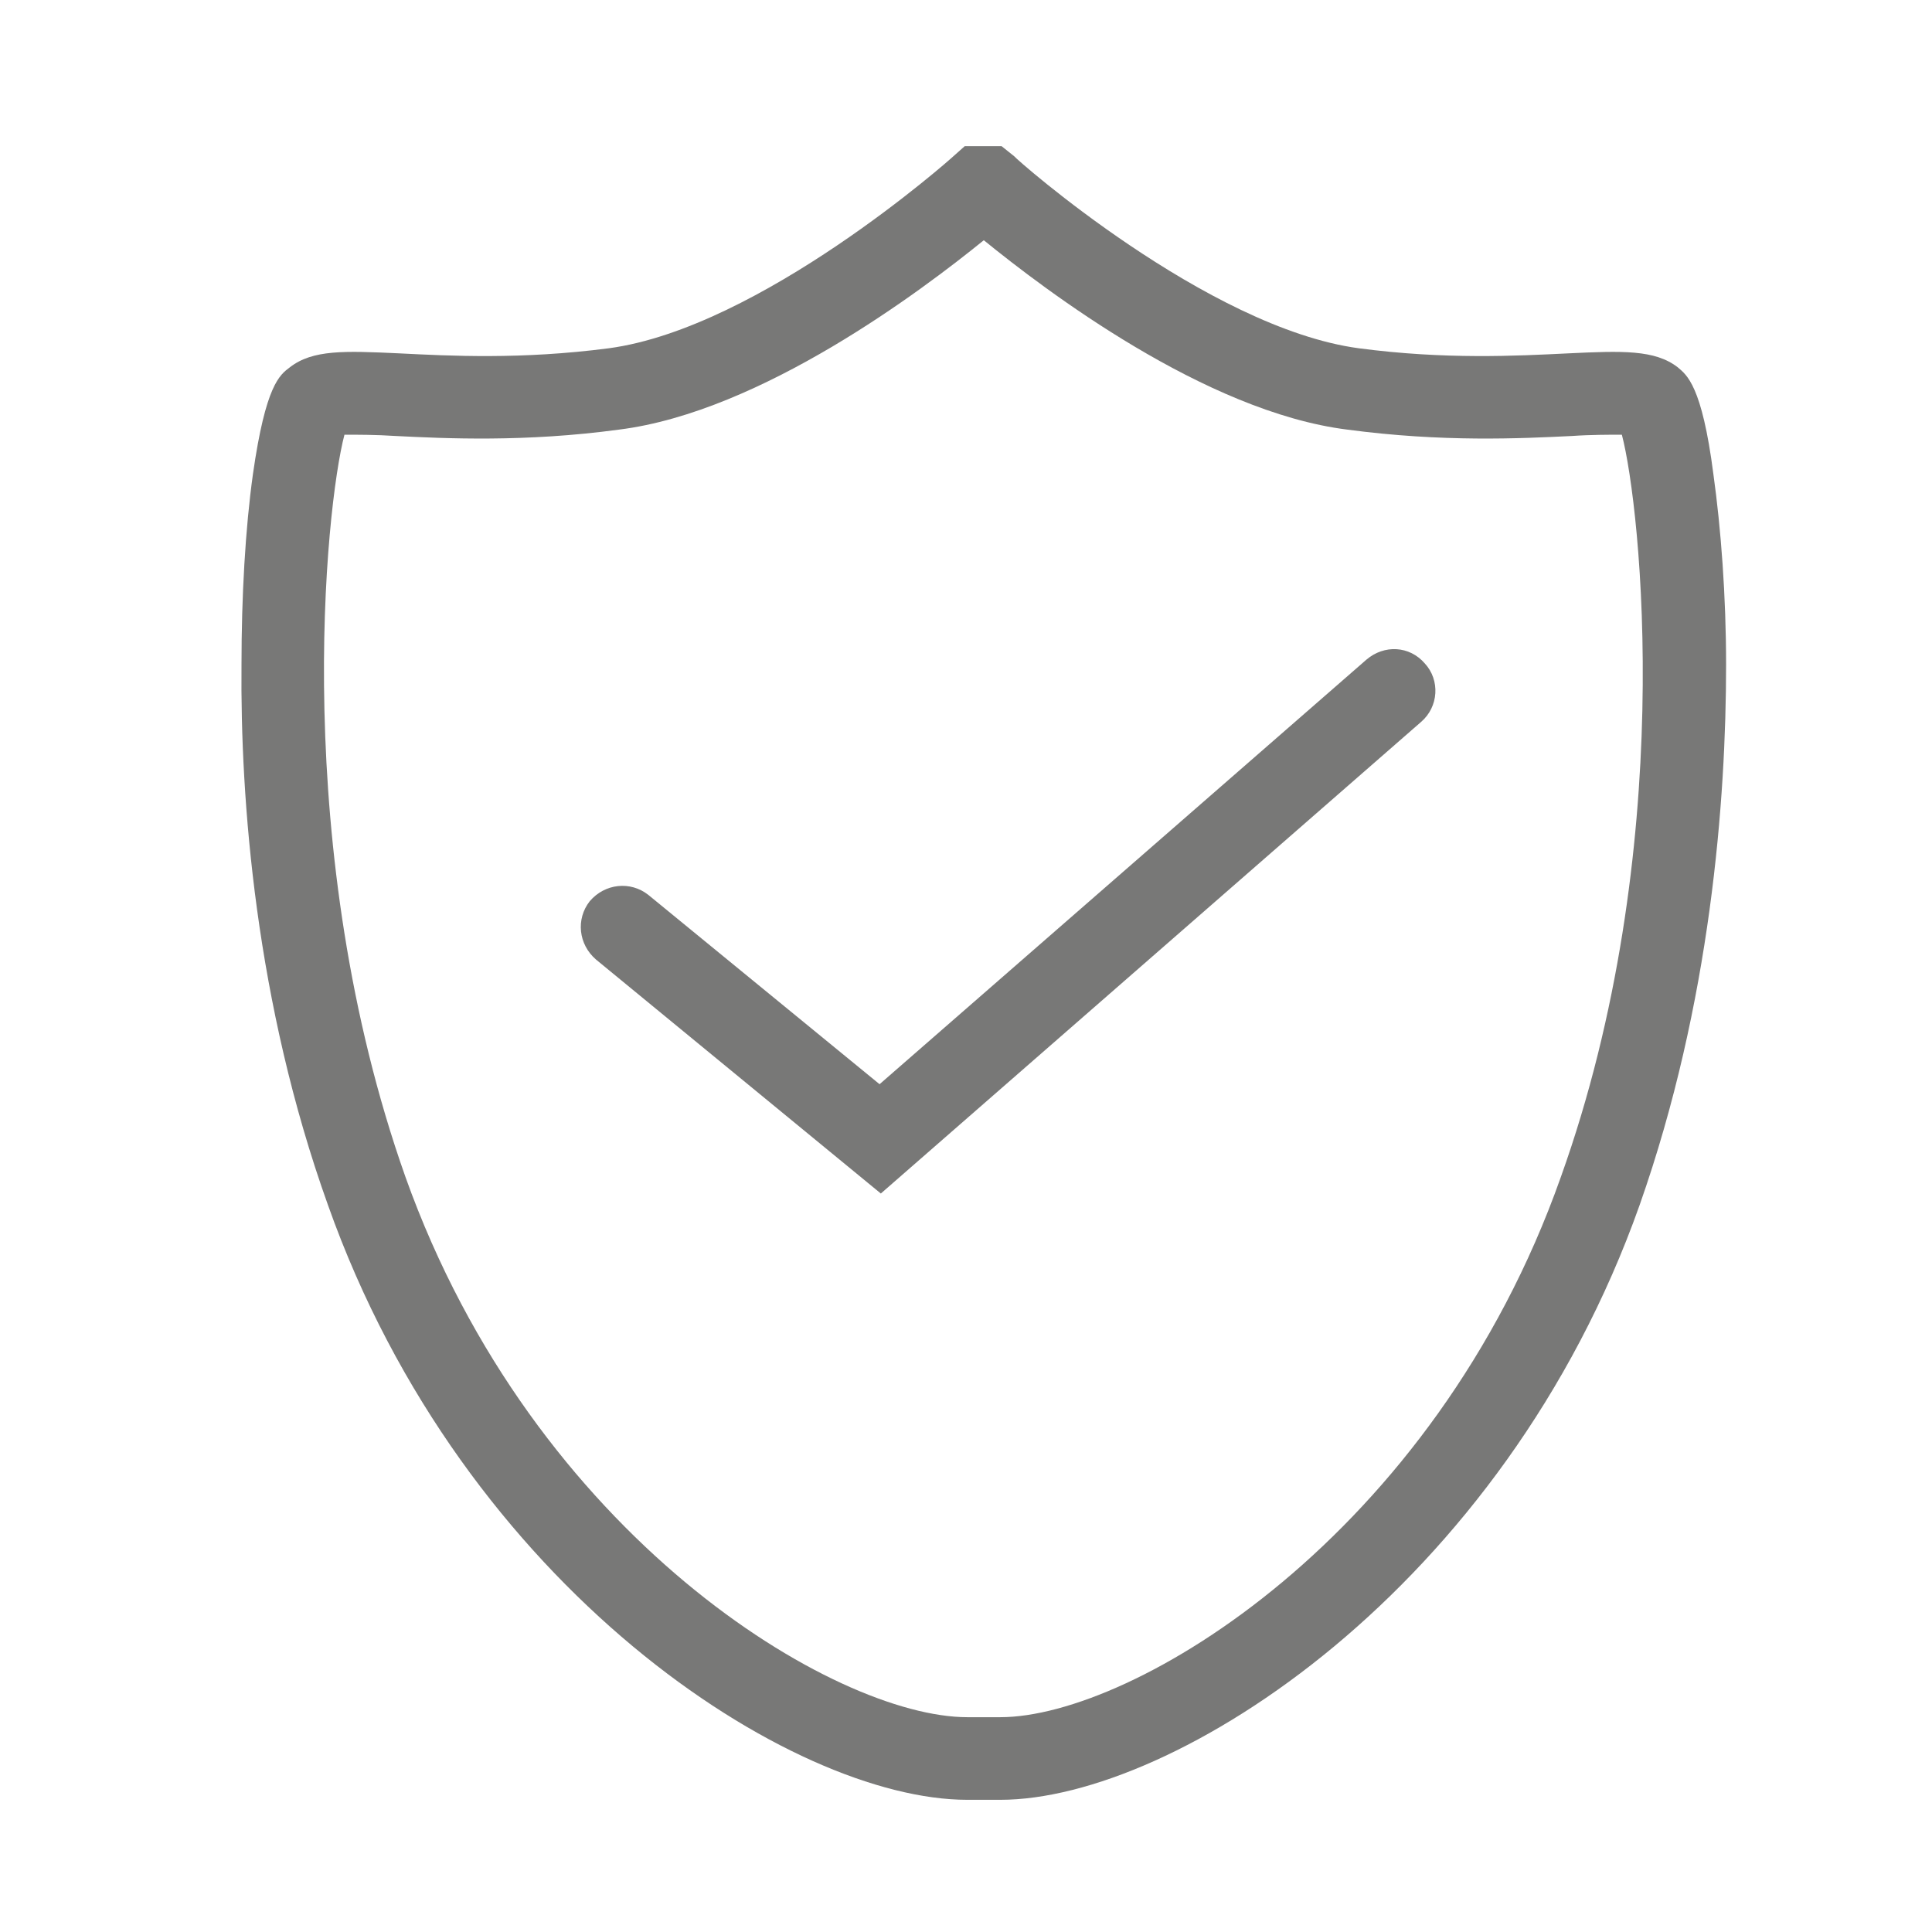
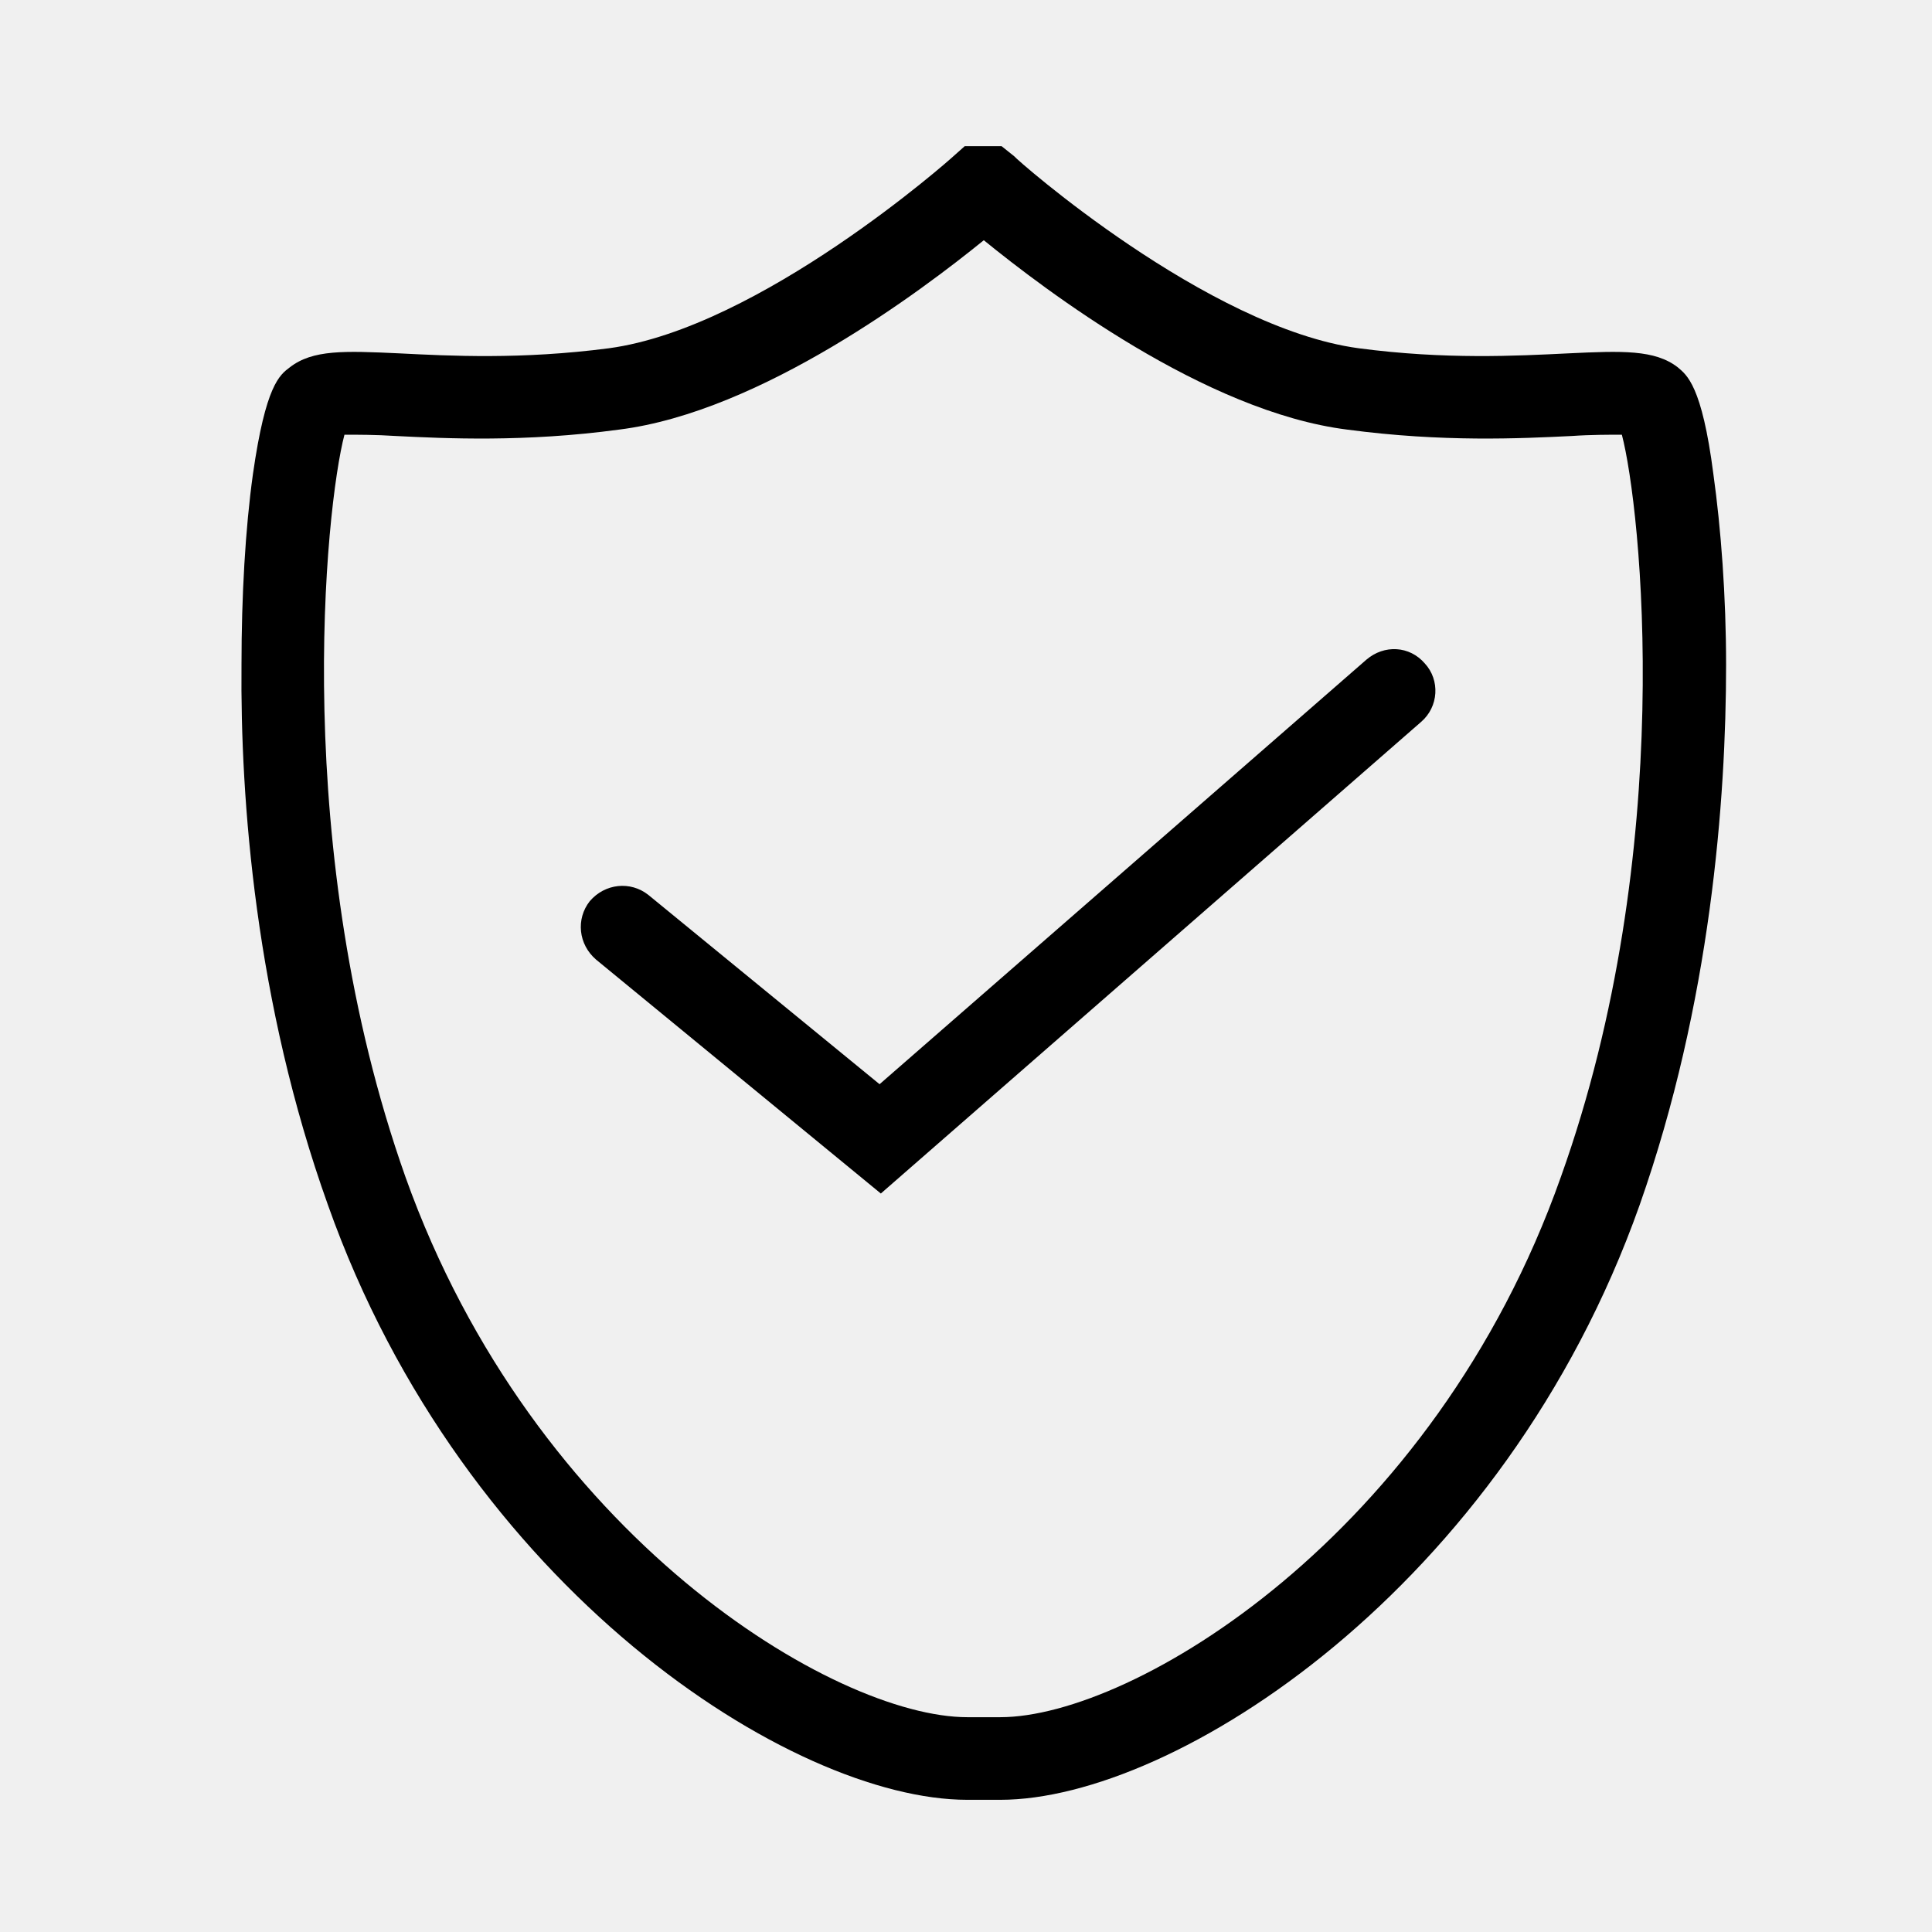
<svg xmlns="http://www.w3.org/2000/svg" x="0" y="0" width="152" height="152" viewBox="0 0 152 152" version="1.1" style="display: block;margin-left: auto;margin-right: auto;">
-   <defs>
-     <style type="text/css">
- 
- .g1_2{
- fill: #787877;
- }
- 
- 
- </style>
-   </defs>
-   <path d="M0,0 L0,152 L152,152 L152,0 Z " fill="#FFFFFF" stroke="none" />
-   <path d="M27.1,34.2c-1.5,5.7,-4.3,32.7,4.8,58.4c10.1,28.3,33.8,42.5,44.2,42.5l2.6,0c10.4,0,34.1,-14.2,44.1,-42.5c9.2,-25.7,6.3,-52.7,4.8,-58.4c-0.9,0,-2.5,0,-3.9,0.1c-4.1,0.2,-10.2,0.5,-17.7,-0.5C94.8,32.4,82.2,22.8,77.4,18.9C72.6,22.8,59.9,32.4,48.7,33.8c-7.4,1,-13.6,0.7,-17.6,0.5c-1.5,-0.1,-3,-0.1,-4,-0.1M78.7,141.6l-2.6,0C62.3,141.6,36.5,125,25.8,94.8C20.1,78.9,18.9,62.9,19,52.3c0,-5.4,0.3,-10.7,0.9,-15c1,-7,2.1,-7.8,2.9,-8.4c1.8,-1.4,4.3,-1.3,8.6,-1.1c4,0.2,9.6,0.5,16.5,-0.4C59.8,25.8,74.8,12.5,75,12.3l0.9,-0.8l2.9,0l1,0.8c0.1,0.2,15.2,13.5,27.1,15.1c6.8,0.9,12.4,0.6,16.5,0.4c4.2,-0.2,6.8,-0.3,8.6,1.1c0.7,0.6,1.9,1.4,2.8,8.4c0.6,4.3,1,9.6,1,15c0,10.6,-1.2,26.6,-6.8,42.5C118.3,125,92.4,141.6,78.7,141.6Z" class="g1_2" />
-   <path d="M69.3,93.9L46.9,75.5C45.5,74.3,45.3,72.3,46.4,70.9c1.2,-1.4,3.2,-1.6,4.6,-0.5L69.2,85.3L107.5,51.9c1.4,-1.2,3.4,-1.1,4.6,0.3c1.2,1.3,1.1,3.4,-0.3,4.6Z" class="g1_2" />
+   <path d="M27.1,34.2c-1.5,5.7,-4.3,32.7,4.8,58.4c10.1,28.3,33.8,42.5,44.2,42.5l2.6,0c10.4,0,34.1,-14.2,44.1,-42.5c9.2,-25.7,6.3,-52.7,4.8,-58.4c-0.9,0,-2.5,0,-3.9,0.1c-4.1,0.2,-10.2,0.5,-17.7,-0.5C94.8,32.4,82.2,22.8,77.4,18.9C72.6,22.8,59.9,32.4,48.7,33.8c-7.4,1,-13.6,0.7,-17.6,0.5c-1.5,-0.1,-3,-0.1,-4,-0.1M78.7,141.6l-2.6,0C62.3,141.6,36.5,125,25.8,94.8C20.1,78.9,18.9,62.9,19,52.3c0,-5.4,0.3,-10.7,0.9,-15c1,-7,2.1,-7.8,2.9,-8.4c1.8,-1.4,4.3,-1.3,8.6,-1.1c4,0.2,9.6,0.5,16.5,-0.4C59.8,25.8,74.8,12.5,75,12.3l0.9,-0.8l2.9,0l1,0.8c0.1,0.2,15.2,13.5,27.1,15.1c6.8,0.9,12.4,0.6,16.5,0.4c4.2,-0.2,6.8,-0.3,8.6,1.1c0.7,0.6,1.9,1.4,2.8,8.4c0.6,4.3,1,9.6,1,15c0,10.6,-1.2,26.6,-6.8,42.5C118.3,125,92.4,141.6,78.7,141.6Z" class="security-grey-1" />
+   <path d="M69.3,93.9L46.9,75.5C45.5,74.3,45.3,72.3,46.4,70.9c1.2,-1.4,3.2,-1.6,4.6,-0.5L69.2,85.3L107.5,51.9c1.4,-1.2,3.4,-1.1,4.6,0.3c1.2,1.3,1.1,3.4,-0.3,4.6Z" class="security-grey-1" />
</svg>
